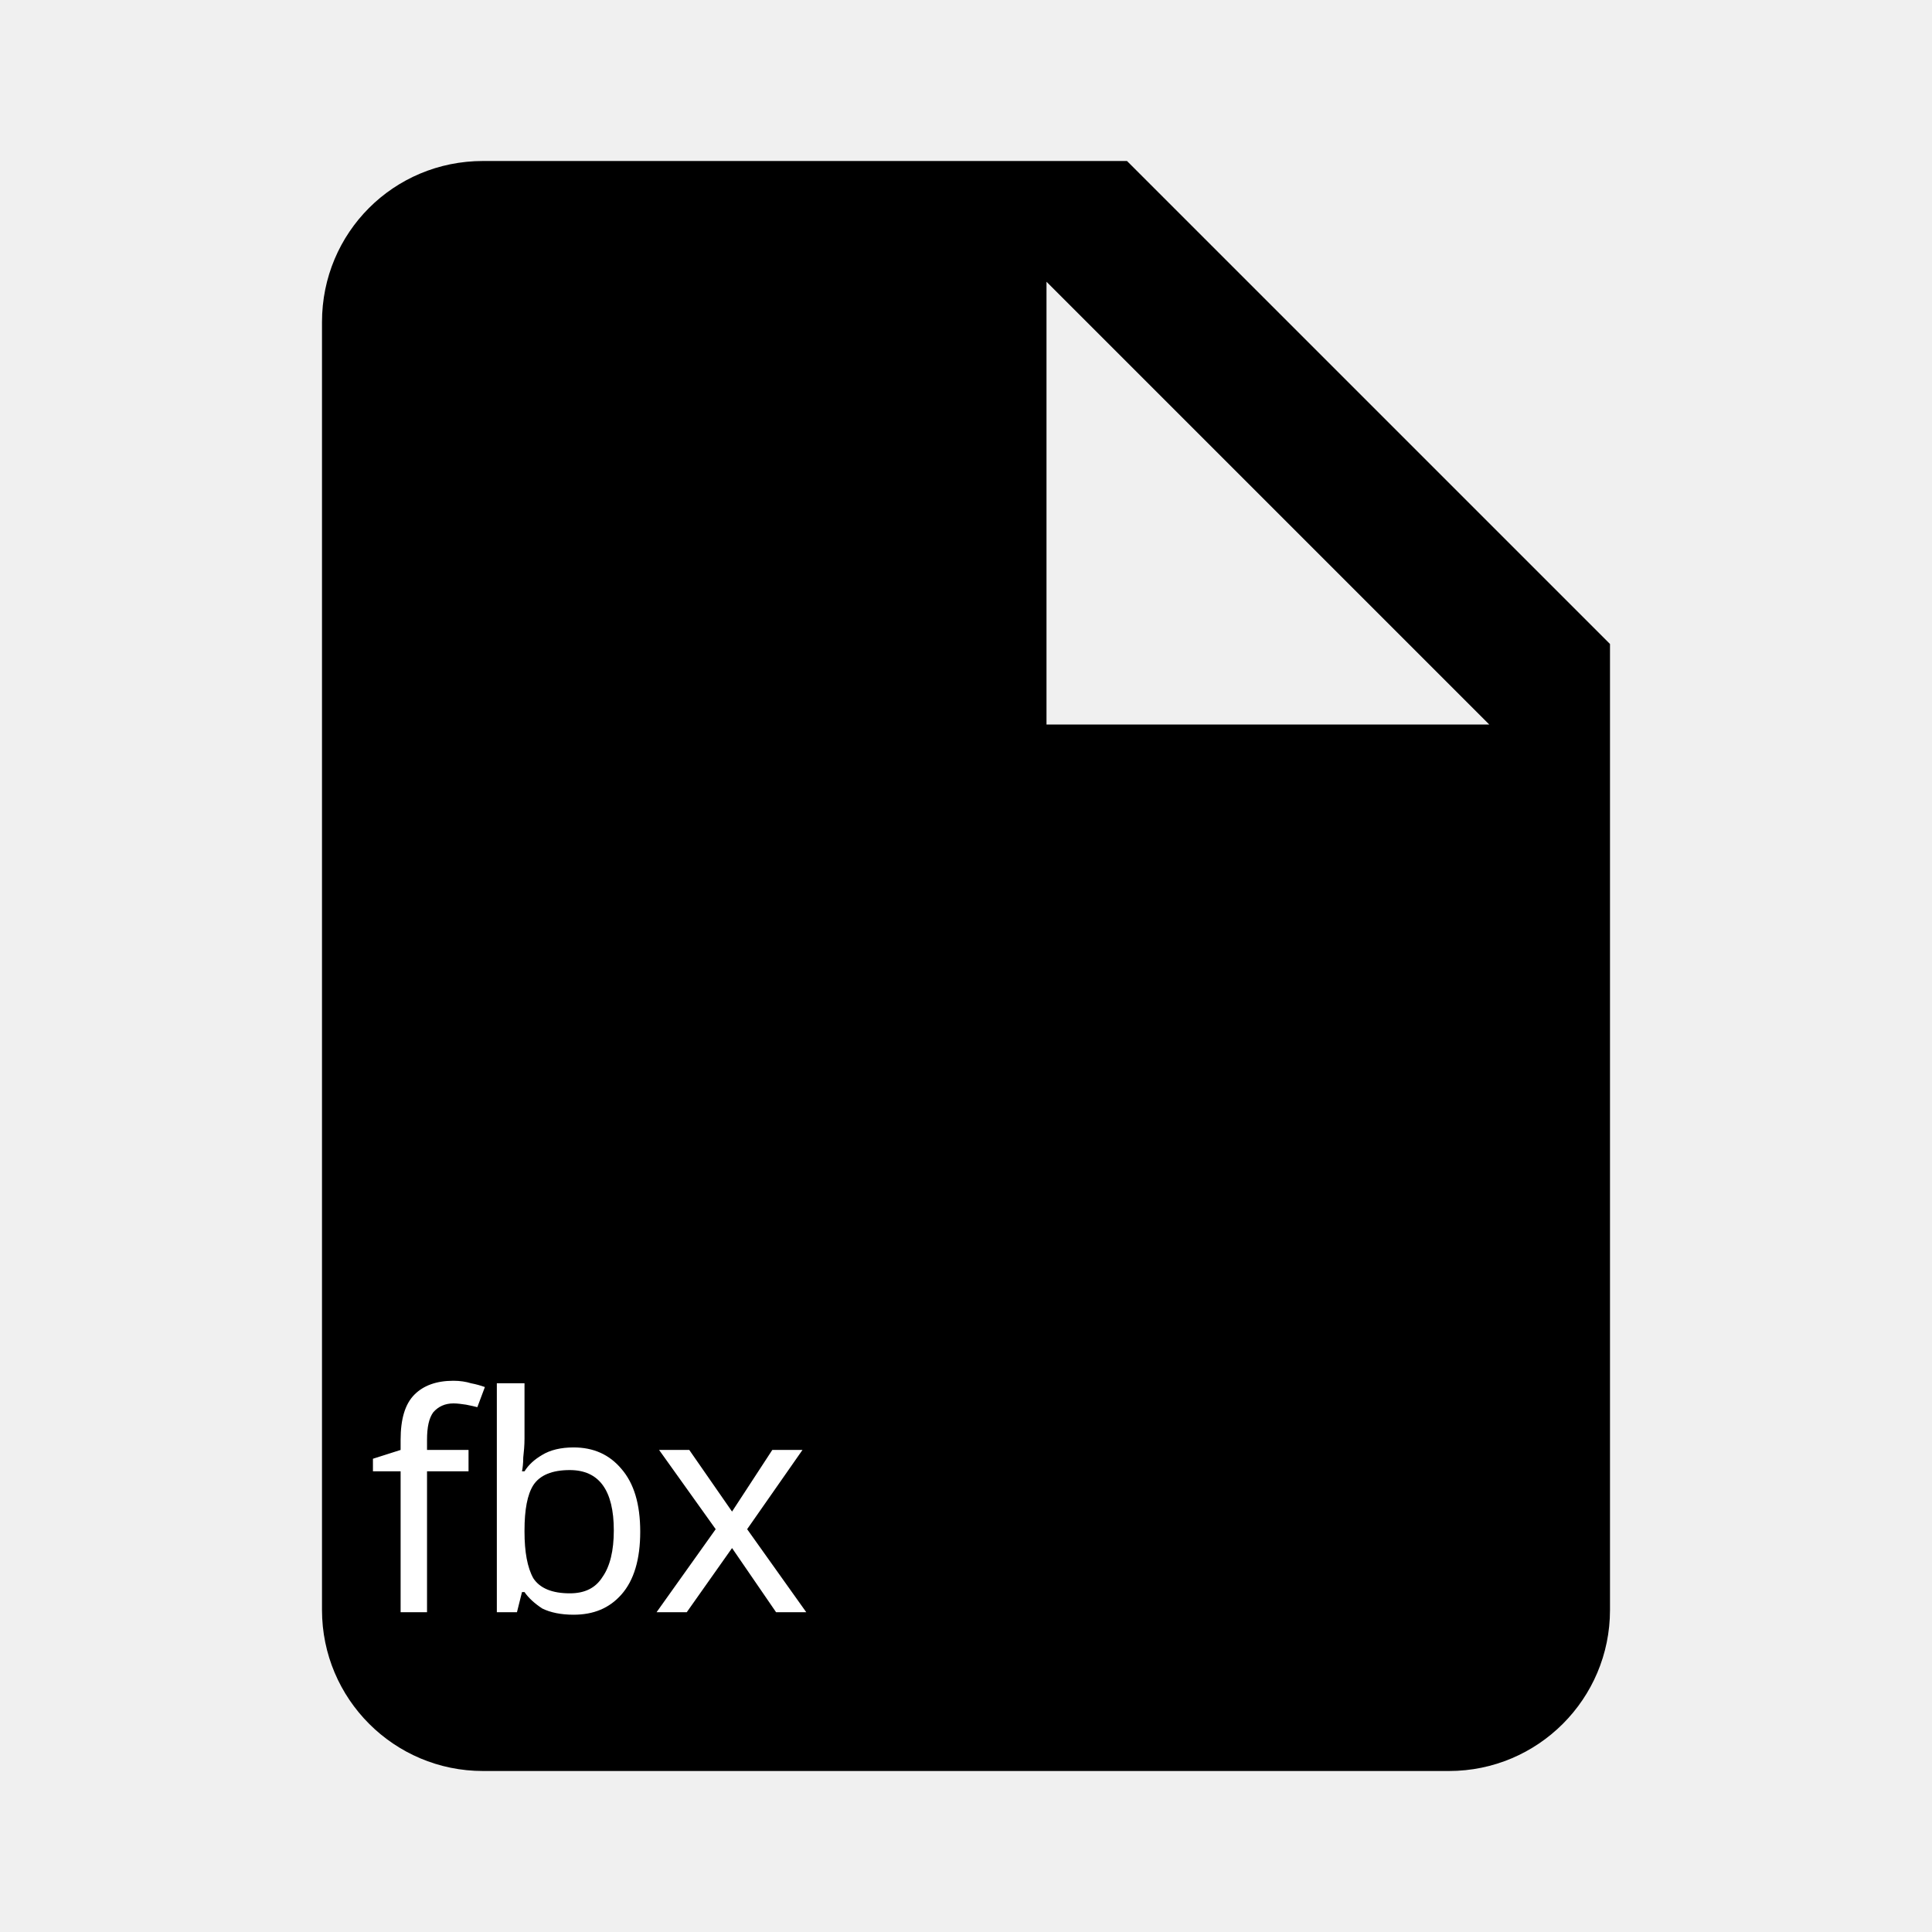
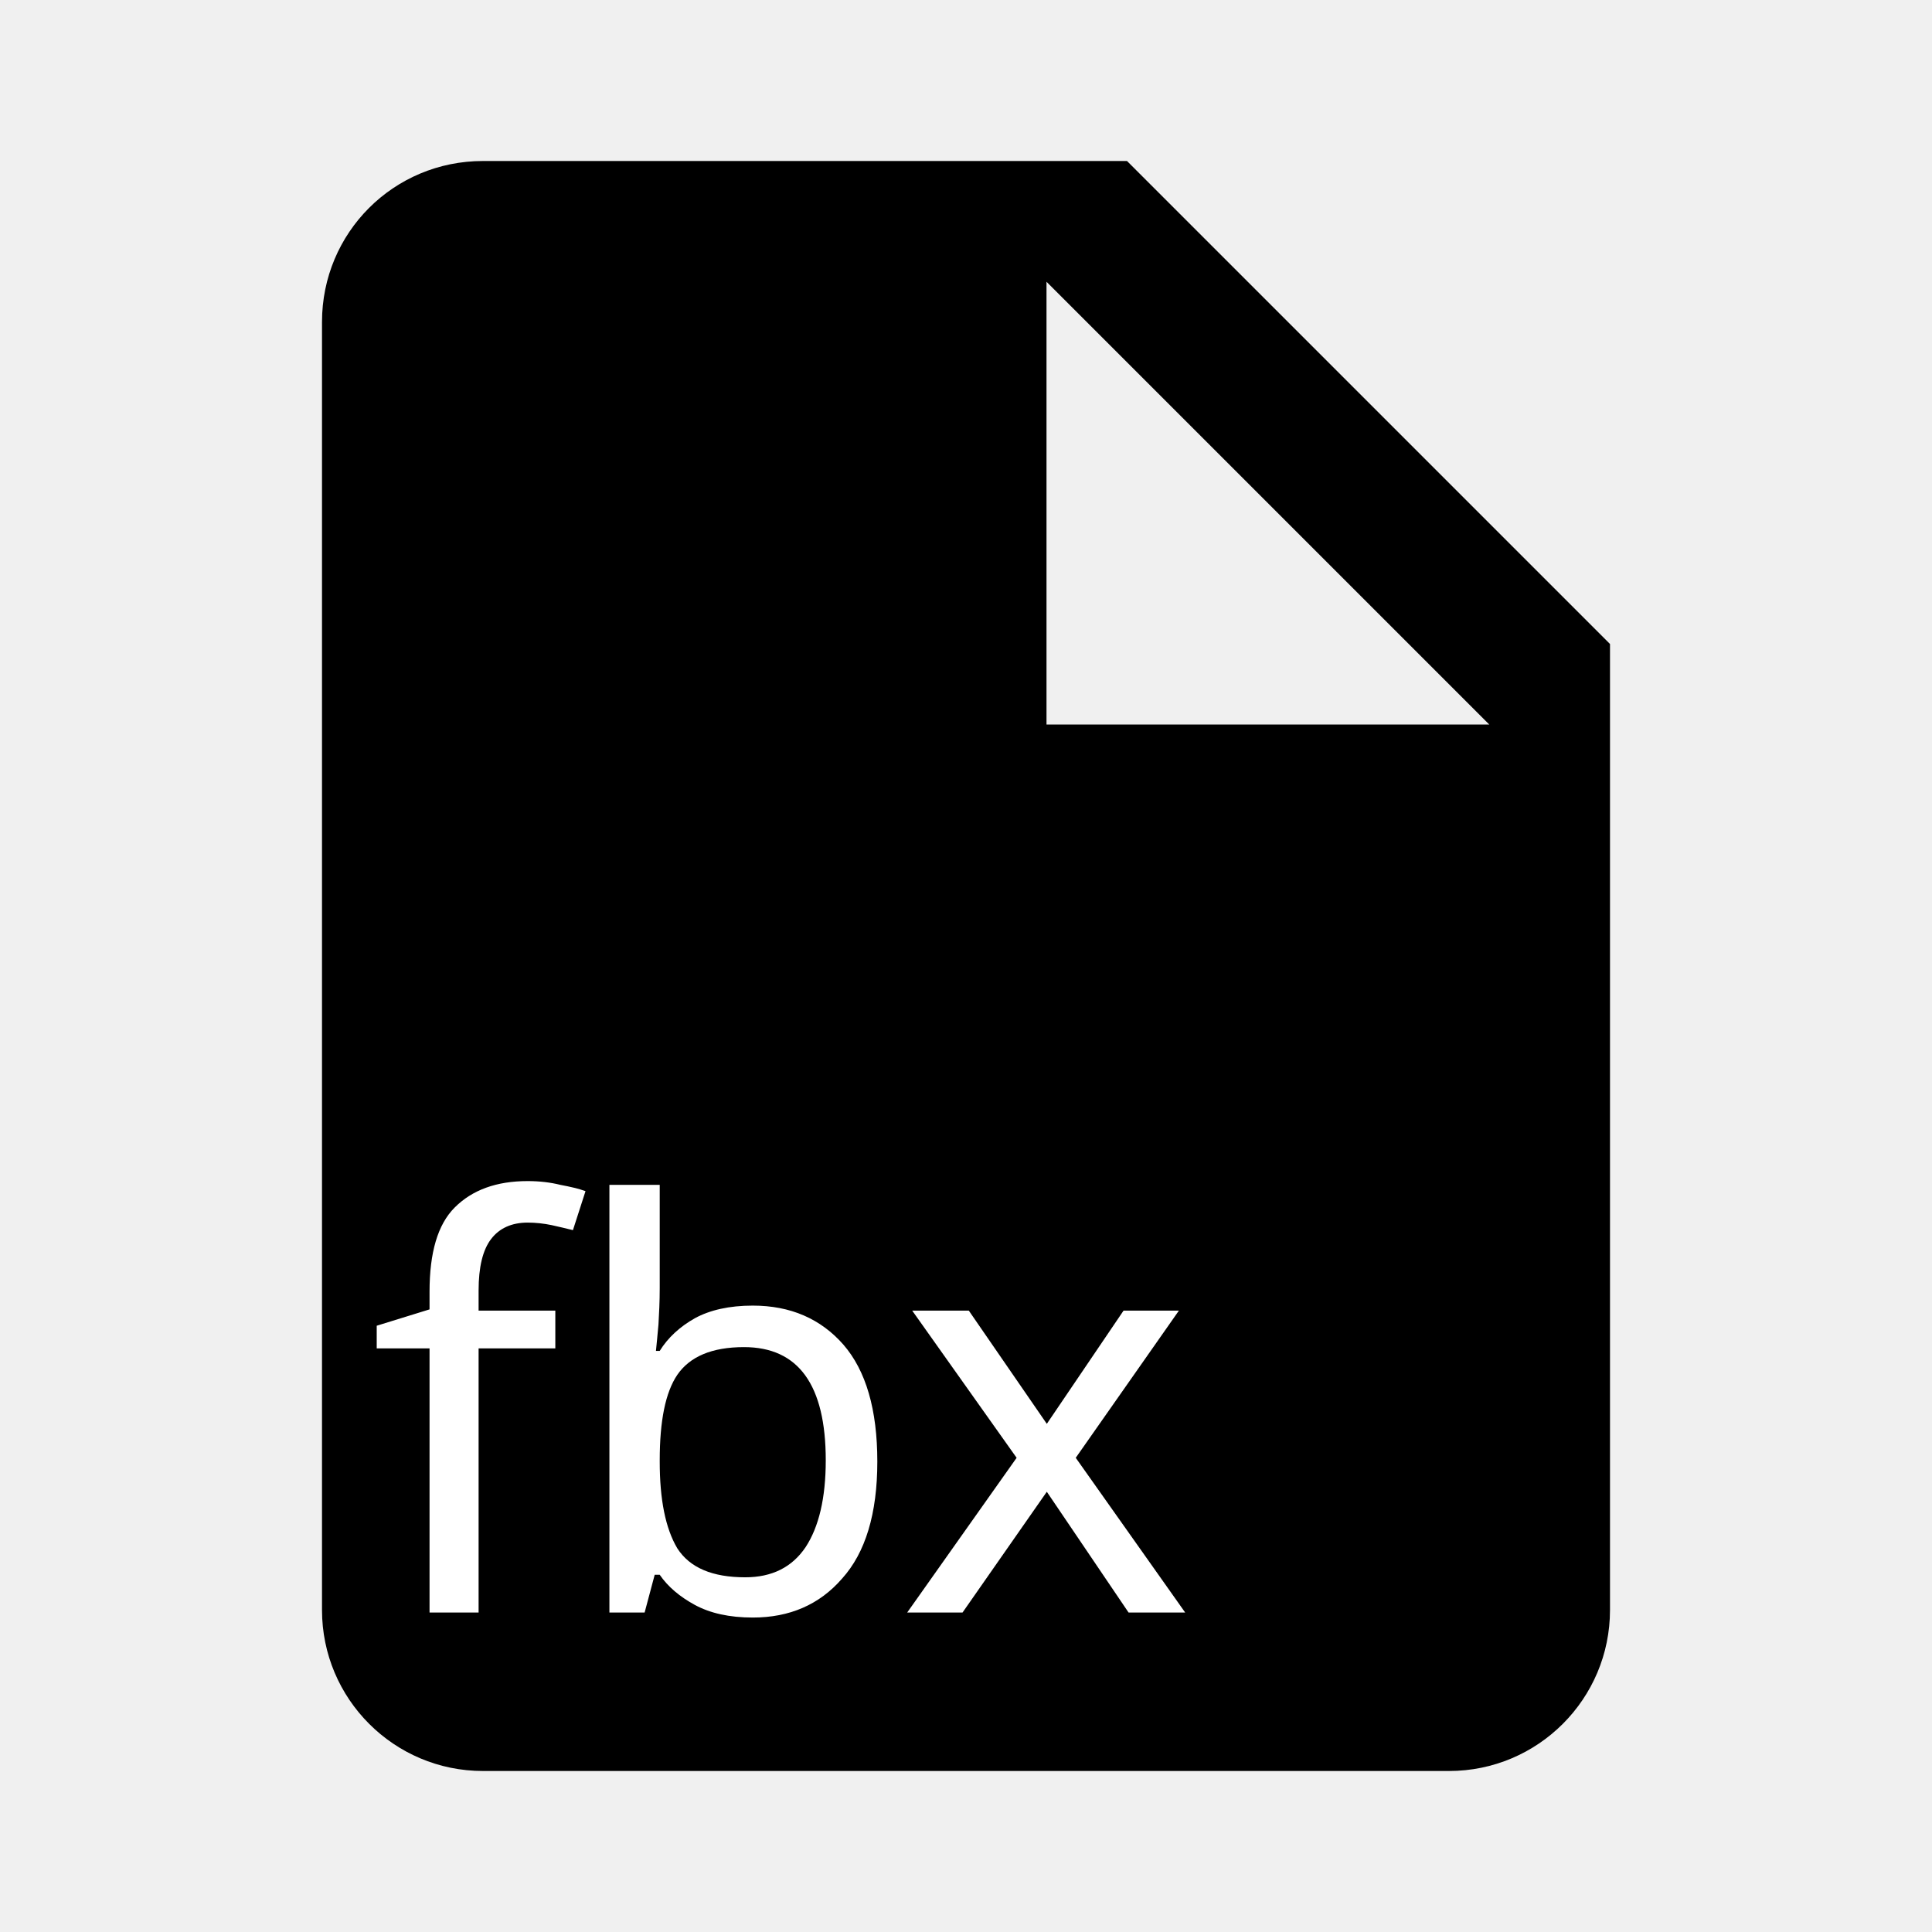
<svg xmlns="http://www.w3.org/2000/svg" version="1.1" width="24" height="24" viewBox="0 0 24 24" id="svg3384">
  <defs id="defs3390" />
  <path d="M13,9V3.5L18.5,9M6,2C4.89,2 4,2.89 4,4V20A2,2 0 0,0 6,22H18A2,2 0 0,0 20,20V8L14,2H6Z" id="path3386" />
  <text xml:space="preserve" style="font-style:normal;font-weight:normal;font-size:40px;line-height:125%;font-family:sans-serif;letter-spacing:0px;word-spacing:0px;fill:#ffffff;fill-opacity:1;stroke:none;stroke-width:1px;stroke-linecap:butt;stroke-linejoin:miter;stroke-opacity:1" x="4.57" y="20.03" id="text3394">
-     <tspan id="tspan3396" x="4.57" y="20.03" style="font-style:normal;font-variant:normal;font-weight:normal;font-stretch:normal;font-size:3.75px;line-height:125%;font-family:sans-serif;-inkscape-font-specification:'sans-serif, Normal';text-align:start;writing-mode:lr-tb;text-anchor:start;fill:#ffffff">fbx</tspan>
+     <tspan id="tspan3396" x="4.57" y="20.03" style="font-style:normal;font-variant:normal;font-weight:normal;font-stretch:normal;font-size:7px;line-height:125%;font-family:sans-serif;-inkscape-font-specification:'sans-serif, Normal';text-align:start;writing-mode:lr-tb;text-anchor:start;fill:#ffffff">fbx</tspan>
  </text>
</svg>
